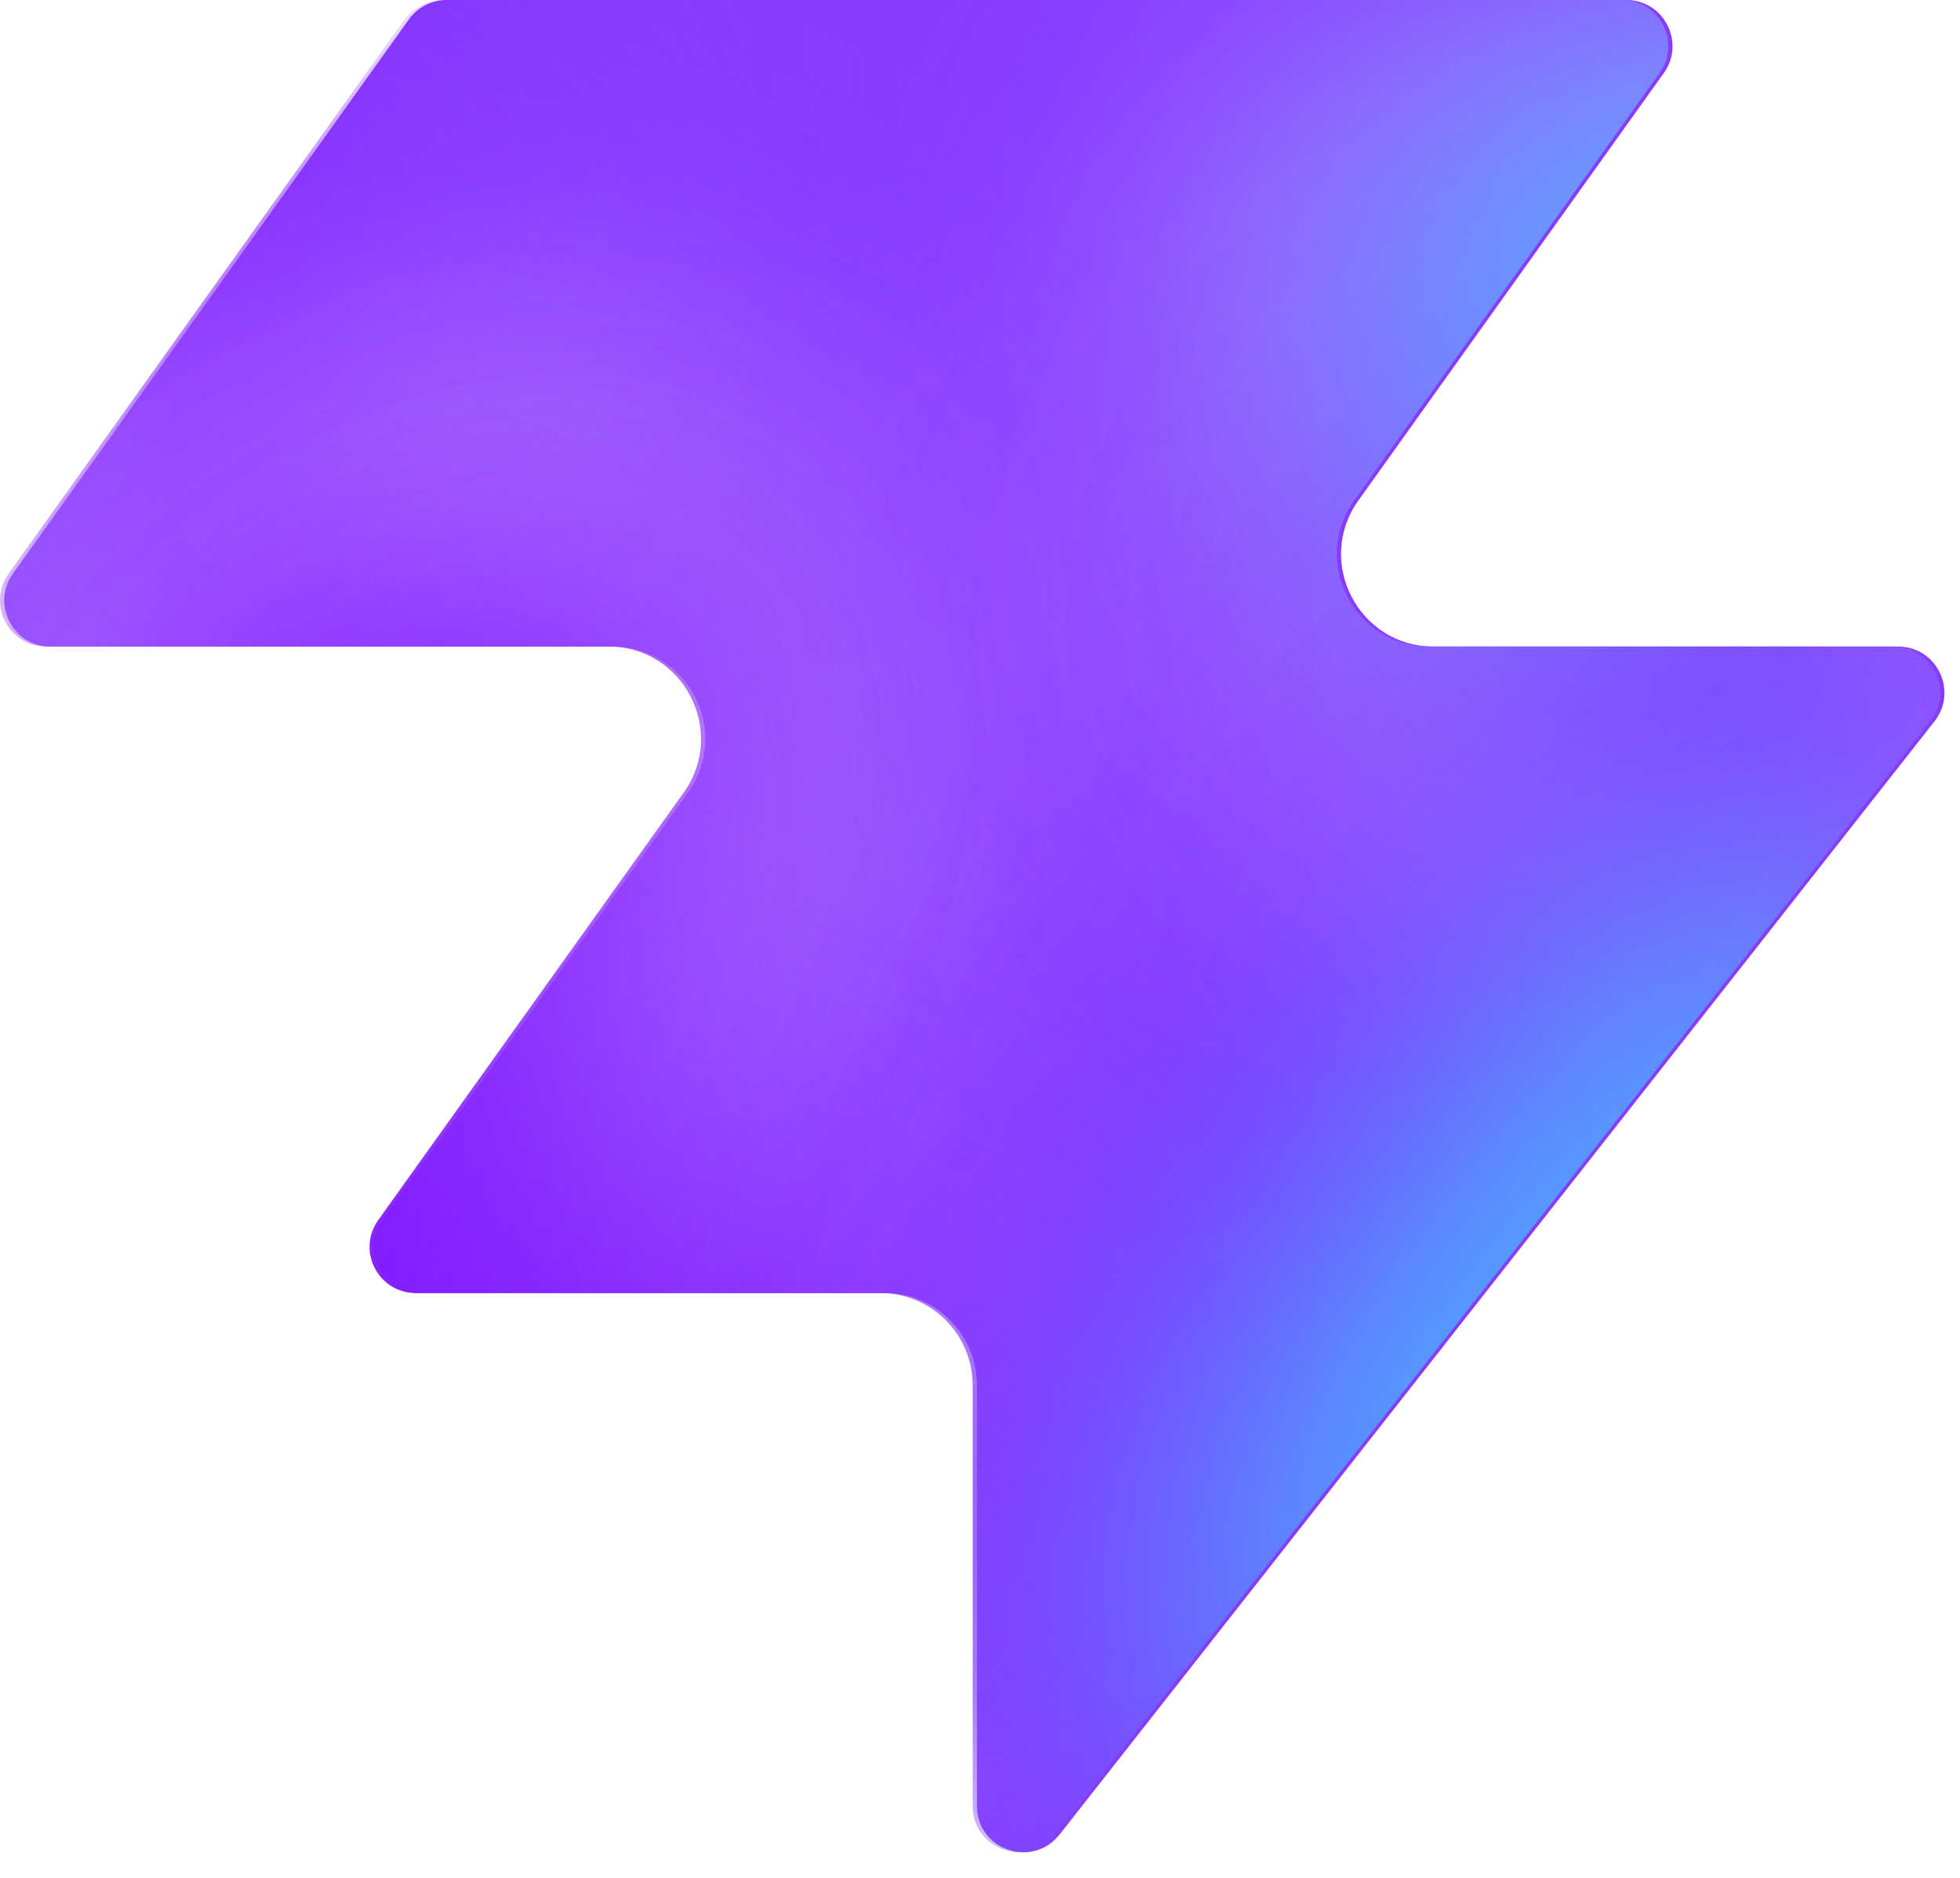
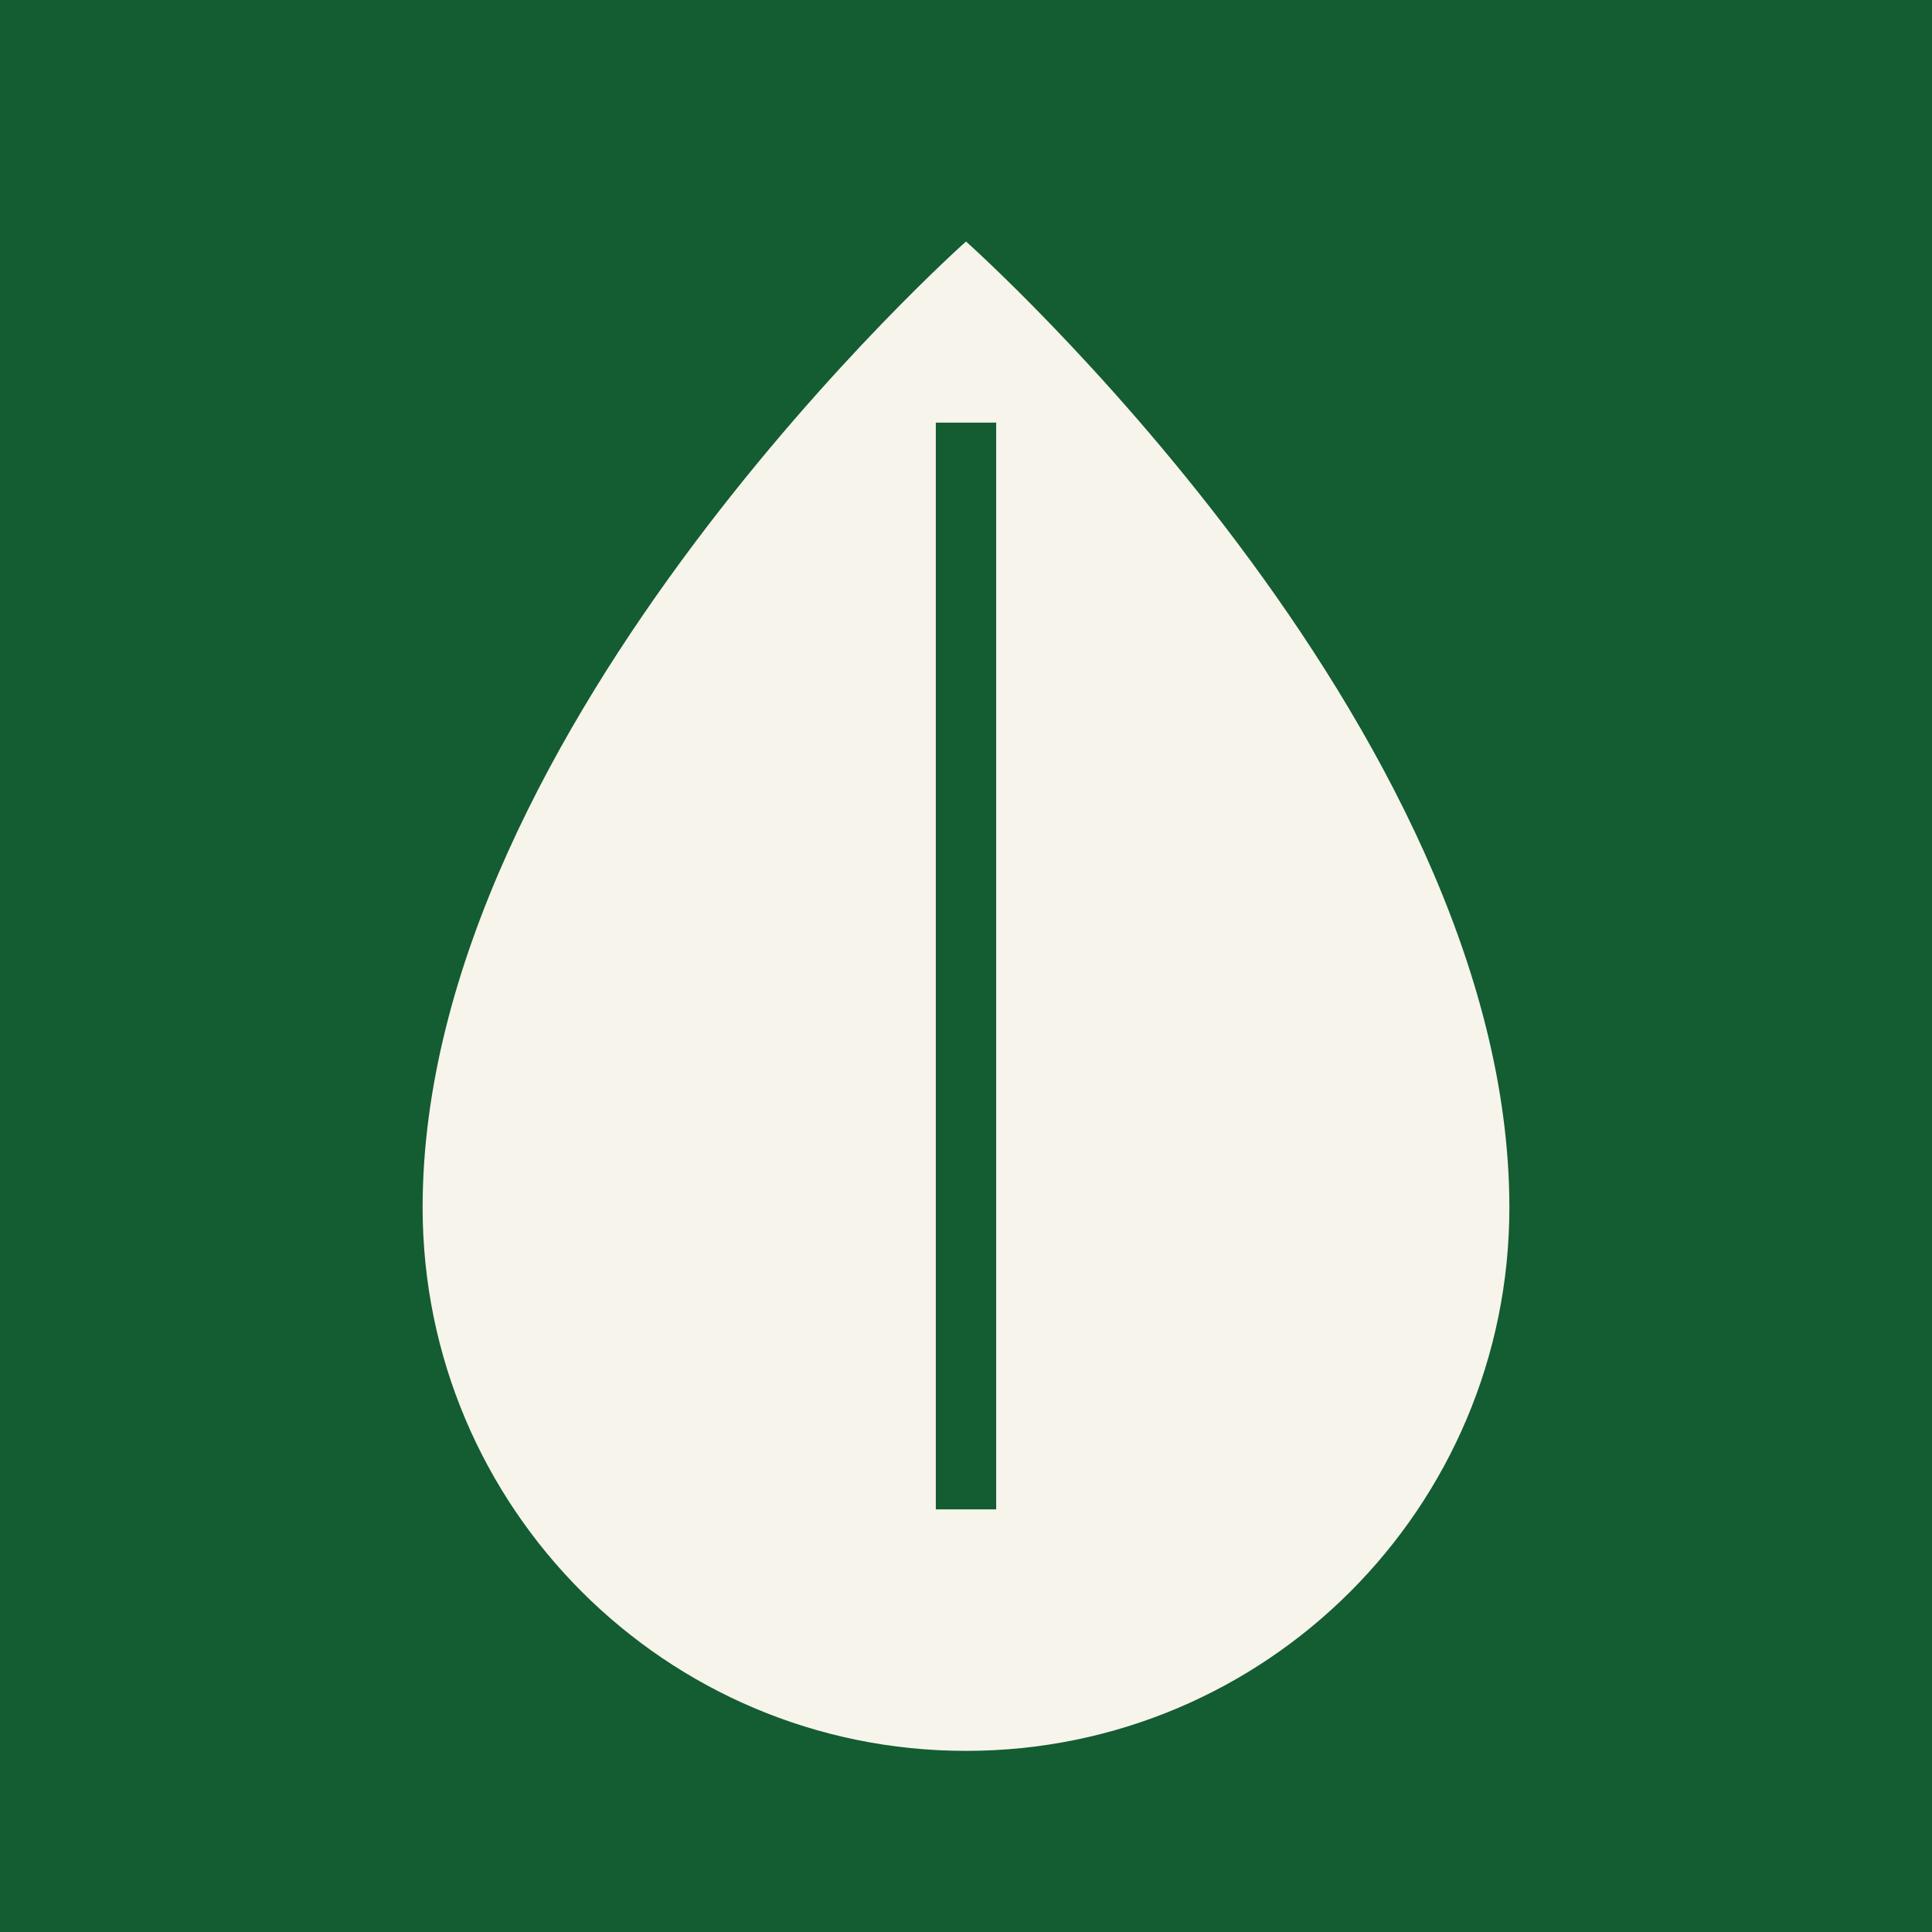
- <svg xmlns="http://www.w3.org/2000/svg" width="48" height="46" fill="none" viewBox="0 0 48 46">
-   <path fill="#863bff" d="M25.946 44.938c-.664.845-2.021.375-2.021-.698V33.937a2.26 2.26 0 0 0-2.262-2.262H10.287c-.92 0-1.456-1.04-.92-1.788l7.48-10.471c1.07-1.497 0-3.578-1.842-3.578H1.237c-.92 0-1.456-1.04-.92-1.788L10.013.474c.214-.297.556-.474.92-.474h28.894c.92 0 1.456 1.04.92 1.788l-7.48 10.471c-1.07 1.498 0 3.579 1.842 3.579h11.377c.943 0 1.473 1.088.89 1.83L25.947 44.94z" style="fill:#863bff;fill:color(display-p3 .525 .23 1);fill-opacity:1" />
-   <mask id="a" width="48" height="46" x="0" y="0" maskUnits="userSpaceOnUse" style="mask-type:alpha">
-     <path fill="#000" d="M25.842 44.938c-.664.844-2.021.375-2.021-.698V33.937a2.26 2.26 0 0 0-2.262-2.262H10.183c-.92 0-1.456-1.04-.92-1.788l7.48-10.471c1.07-1.498 0-3.579-1.842-3.579H1.133c-.92 0-1.456-1.04-.92-1.787L9.91.473c.214-.297.556-.474.92-.474h28.894c.92 0 1.456 1.04.92 1.788l-7.48 10.471c-1.07 1.498 0 3.578 1.842 3.578h11.377c.943 0 1.473 1.088.89 1.832L25.843 44.94z" style="fill:#000;fill-opacity:1" />
-   </mask>
-   <g mask="url(#a)">
-     <g filter="url(#b)">
-       <ellipse cx="5.508" cy="14.704" fill="#ede6ff" rx="5.508" ry="14.704" style="fill:#ede6ff;fill:color(display-p3 .927 .903 1);fill-opacity:1" transform="matrix(.00324 1 1 -.00324 -4.47 31.516)" />
-     </g>
-     <g filter="url(#c)">
-       <ellipse cx="10.399" cy="29.851" fill="#ede6ff" rx="10.399" ry="29.851" style="fill:#ede6ff;fill:color(display-p3 .927 .903 1);fill-opacity:1" transform="matrix(.00324 1 1 -.00324 -39.328 7.883)" />
-     </g>
-     <g filter="url(#d)">
-       <ellipse cx="5.508" cy="30.487" fill="#7e14ff" rx="5.508" ry="30.487" style="fill:#7e14ff;fill:color(display-p3 .492 .077 1);fill-opacity:1" transform="rotate(89.814 -25.913 -14.639)scale(1 -1)" />
-     </g>
-     <g filter="url(#e)">
-       <ellipse cx="5.508" cy="30.599" fill="#7e14ff" rx="5.508" ry="30.599" style="fill:#7e14ff;fill:color(display-p3 .492 .077 1);fill-opacity:1" transform="rotate(89.814 -32.644 -3.334)scale(1 -1)" />
-     </g>
-     <g filter="url(#f)">
-       <ellipse cx="5.508" cy="30.599" fill="#7e14ff" rx="5.508" ry="30.599" style="fill:#7e14ff;fill:color(display-p3 .492 .077 1);fill-opacity:1" transform="matrix(.00324 1 1 -.00324 -34.34 30.47)" />
-     </g>
-     <g filter="url(#g)">
-       <ellipse cx="14.072" cy="22.078" fill="#ede6ff" rx="14.072" ry="22.078" style="fill:#ede6ff;fill:color(display-p3 .927 .903 1);fill-opacity:1" transform="rotate(93.35 24.506 48.493)scale(-1 1)" />
-     </g>
-     <g filter="url(#h)">
-       <ellipse cx="3.47" cy="21.501" fill="#7e14ff" rx="3.47" ry="21.501" style="fill:#7e14ff;fill:color(display-p3 .492 .077 1);fill-opacity:1" transform="rotate(89.009 28.708 47.59)scale(-1 1)" />
-     </g>
-     <g filter="url(#i)">
-       <ellipse cx="3.47" cy="21.501" fill="#7e14ff" rx="3.47" ry="21.501" style="fill:#7e14ff;fill:color(display-p3 .492 .077 1);fill-opacity:1" transform="rotate(89.009 28.708 47.59)scale(-1 1)" />
-     </g>
-     <g filter="url(#j)">
-       <ellipse cx=".387" cy="8.972" fill="#7e14ff" rx="4.407" ry="29.108" style="fill:#7e14ff;fill:color(display-p3 .492 .077 1);fill-opacity:1" transform="rotate(39.51 .387 8.972)" />
-     </g>
-     <g filter="url(#k)">
-       <ellipse cx="47.523" cy="-6.092" fill="#7e14ff" rx="4.407" ry="29.108" style="fill:#7e14ff;fill:color(display-p3 .492 .077 1);fill-opacity:1" transform="rotate(37.892 47.523 -6.092)" />
-     </g>
-     <g filter="url(#l)">
-       <ellipse cx="41.412" cy="6.333" fill="#47bfff" rx="5.971" ry="9.665" style="fill:#47bfff;fill:color(display-p3 .28 .748 1);fill-opacity:1" transform="rotate(37.892 41.412 6.333)" />
-     </g>
-     <g filter="url(#m)">
-       <ellipse cx="-1.879" cy="38.332" fill="#7e14ff" rx="4.407" ry="29.108" style="fill:#7e14ff;fill:color(display-p3 .492 .077 1);fill-opacity:1" transform="rotate(37.892 -1.88 38.332)" />
-     </g>
-     <g filter="url(#n)">
-       <ellipse cx="-1.879" cy="38.332" fill="#7e14ff" rx="4.407" ry="29.108" style="fill:#7e14ff;fill:color(display-p3 .492 .077 1);fill-opacity:1" transform="rotate(37.892 -1.88 38.332)" />
-     </g>
-     <g filter="url(#o)">
-       <ellipse cx="35.651" cy="29.907" fill="#7e14ff" rx="4.407" ry="29.108" style="fill:#7e14ff;fill:color(display-p3 .492 .077 1);fill-opacity:1" transform="rotate(37.892 35.651 29.907)" />
-     </g>
-     <g filter="url(#p)">
-       <ellipse cx="38.418" cy="32.4" fill="#47bfff" rx="5.971" ry="15.297" style="fill:#47bfff;fill:color(display-p3 .28 .748 1);fill-opacity:1" transform="rotate(37.892 38.418 32.4)" />
-     </g>
-   </g>
-   <defs>
-     <filter id="b" width="60.045" height="41.654" x="-19.77" y="16.149" color-interpolation-filters="sRGB" filterUnits="userSpaceOnUse">
-       <feFlood flood-opacity="0" result="BackgroundImageFix" />
-       <feBlend in="SourceGraphic" in2="BackgroundImageFix" result="shape" />
-       <feGaussianBlur result="effect1_foregroundBlur_2002_17158" stdDeviation="7.659" />
-     </filter>
-     <filter id="c" width="90.34" height="51.437" x="-54.613" y="-7.533" color-interpolation-filters="sRGB" filterUnits="userSpaceOnUse">
-       <feFlood flood-opacity="0" result="BackgroundImageFix" />
-       <feBlend in="SourceGraphic" in2="BackgroundImageFix" result="shape" />
-       <feGaussianBlur result="effect1_foregroundBlur_2002_17158" stdDeviation="7.659" />
-     </filter>
-     <filter id="d" width="79.355" height="29.4" x="-49.64" y="2.03" color-interpolation-filters="sRGB" filterUnits="userSpaceOnUse">
-       <feFlood flood-opacity="0" result="BackgroundImageFix" />
-       <feBlend in="SourceGraphic" in2="BackgroundImageFix" result="shape" />
-       <feGaussianBlur result="effect1_foregroundBlur_2002_17158" stdDeviation="4.596" />
-     </filter>
-     <filter id="e" width="79.579" height="29.4" x="-45.045" y="20.029" color-interpolation-filters="sRGB" filterUnits="userSpaceOnUse">
-       <feFlood flood-opacity="0" result="BackgroundImageFix" />
-       <feBlend in="SourceGraphic" in2="BackgroundImageFix" result="shape" />
-       <feGaussianBlur result="effect1_foregroundBlur_2002_17158" stdDeviation="4.596" />
-     </filter>
-     <filter id="f" width="79.579" height="29.4" x="-43.513" y="21.178" color-interpolation-filters="sRGB" filterUnits="userSpaceOnUse">
-       <feFlood flood-opacity="0" result="BackgroundImageFix" />
-       <feBlend in="SourceGraphic" in2="BackgroundImageFix" result="shape" />
-       <feGaussianBlur result="effect1_foregroundBlur_2002_17158" stdDeviation="4.596" />
-     </filter>
-     <filter id="g" width="74.749" height="58.852" x="15.756" y="-17.901" color-interpolation-filters="sRGB" filterUnits="userSpaceOnUse">
-       <feFlood flood-opacity="0" result="BackgroundImageFix" />
-       <feBlend in="SourceGraphic" in2="BackgroundImageFix" result="shape" />
-       <feGaussianBlur result="effect1_foregroundBlur_2002_17158" stdDeviation="7.659" />
-     </filter>
-     <filter id="h" width="61.377" height="25.362" x="23.548" y="2.284" color-interpolation-filters="sRGB" filterUnits="userSpaceOnUse">
-       <feFlood flood-opacity="0" result="BackgroundImageFix" />
-       <feBlend in="SourceGraphic" in2="BackgroundImageFix" result="shape" />
-       <feGaussianBlur result="effect1_foregroundBlur_2002_17158" stdDeviation="4.596" />
-     </filter>
-     <filter id="i" width="61.377" height="25.362" x="23.548" y="2.284" color-interpolation-filters="sRGB" filterUnits="userSpaceOnUse">
-       <feFlood flood-opacity="0" result="BackgroundImageFix" />
-       <feBlend in="SourceGraphic" in2="BackgroundImageFix" result="shape" />
-       <feGaussianBlur result="effect1_foregroundBlur_2002_17158" stdDeviation="4.596" />
-     </filter>
-     <filter id="j" width="56.045" height="63.649" x="-27.636" y="-22.853" color-interpolation-filters="sRGB" filterUnits="userSpaceOnUse">
-       <feFlood flood-opacity="0" result="BackgroundImageFix" />
-       <feBlend in="SourceGraphic" in2="BackgroundImageFix" result="shape" />
-       <feGaussianBlur result="effect1_foregroundBlur_2002_17158" stdDeviation="4.596" />
-     </filter>
-     <filter id="k" width="54.814" height="64.646" x="20.116" y="-38.415" color-interpolation-filters="sRGB" filterUnits="userSpaceOnUse">
-       <feFlood flood-opacity="0" result="BackgroundImageFix" />
-       <feBlend in="SourceGraphic" in2="BackgroundImageFix" result="shape" />
-       <feGaussianBlur result="effect1_foregroundBlur_2002_17158" stdDeviation="4.596" />
-     </filter>
-     <filter id="l" width="33.541" height="35.313" x="24.641" y="-11.323" color-interpolation-filters="sRGB" filterUnits="userSpaceOnUse">
-       <feFlood flood-opacity="0" result="BackgroundImageFix" />
-       <feBlend in="SourceGraphic" in2="BackgroundImageFix" result="shape" />
-       <feGaussianBlur result="effect1_foregroundBlur_2002_17158" stdDeviation="4.596" />
-     </filter>
-     <filter id="m" width="54.814" height="64.646" x="-29.286" y="6.009" color-interpolation-filters="sRGB" filterUnits="userSpaceOnUse">
-       <feFlood flood-opacity="0" result="BackgroundImageFix" />
-       <feBlend in="SourceGraphic" in2="BackgroundImageFix" result="shape" />
-       <feGaussianBlur result="effect1_foregroundBlur_2002_17158" stdDeviation="4.596" />
-     </filter>
-     <filter id="n" width="54.814" height="64.646" x="-29.286" y="6.009" color-interpolation-filters="sRGB" filterUnits="userSpaceOnUse">
-       <feFlood flood-opacity="0" result="BackgroundImageFix" />
-       <feBlend in="SourceGraphic" in2="BackgroundImageFix" result="shape" />
-       <feGaussianBlur result="effect1_foregroundBlur_2002_17158" stdDeviation="4.596" />
-     </filter>
-     <filter id="o" width="54.814" height="64.646" x="8.244" y="-2.416" color-interpolation-filters="sRGB" filterUnits="userSpaceOnUse">
-       <feFlood flood-opacity="0" result="BackgroundImageFix" />
-       <feBlend in="SourceGraphic" in2="BackgroundImageFix" result="shape" />
-       <feGaussianBlur result="effect1_foregroundBlur_2002_17158" stdDeviation="4.596" />
-     </filter>
-     <filter id="p" width="39.409" height="43.623" x="18.713" y="10.588" color-interpolation-filters="sRGB" filterUnits="userSpaceOnUse">
-       <feFlood flood-opacity="0" result="BackgroundImageFix" />
-       <feBlend in="SourceGraphic" in2="BackgroundImageFix" result="shape" />
-       <feGaussianBlur result="effect1_foregroundBlur_2002_17158" stdDeviation="4.596" />
-     </filter>
-   </defs>
+ <svg xmlns="http://www.w3.org/2000/svg" viewBox="0 0 64 64">
+   <rect width="64" height="64" fill="#145c32" />
+   <path d="M32 8 C32 8 14 24 14 40 a18 18 0 0 0 36 0 C50 24 32 8 32 8 z" fill="#f7f4ec" />
+   <path d="M32 14 V50" stroke="#145c32" stroke-width="2" fill="none" />
</svg>
